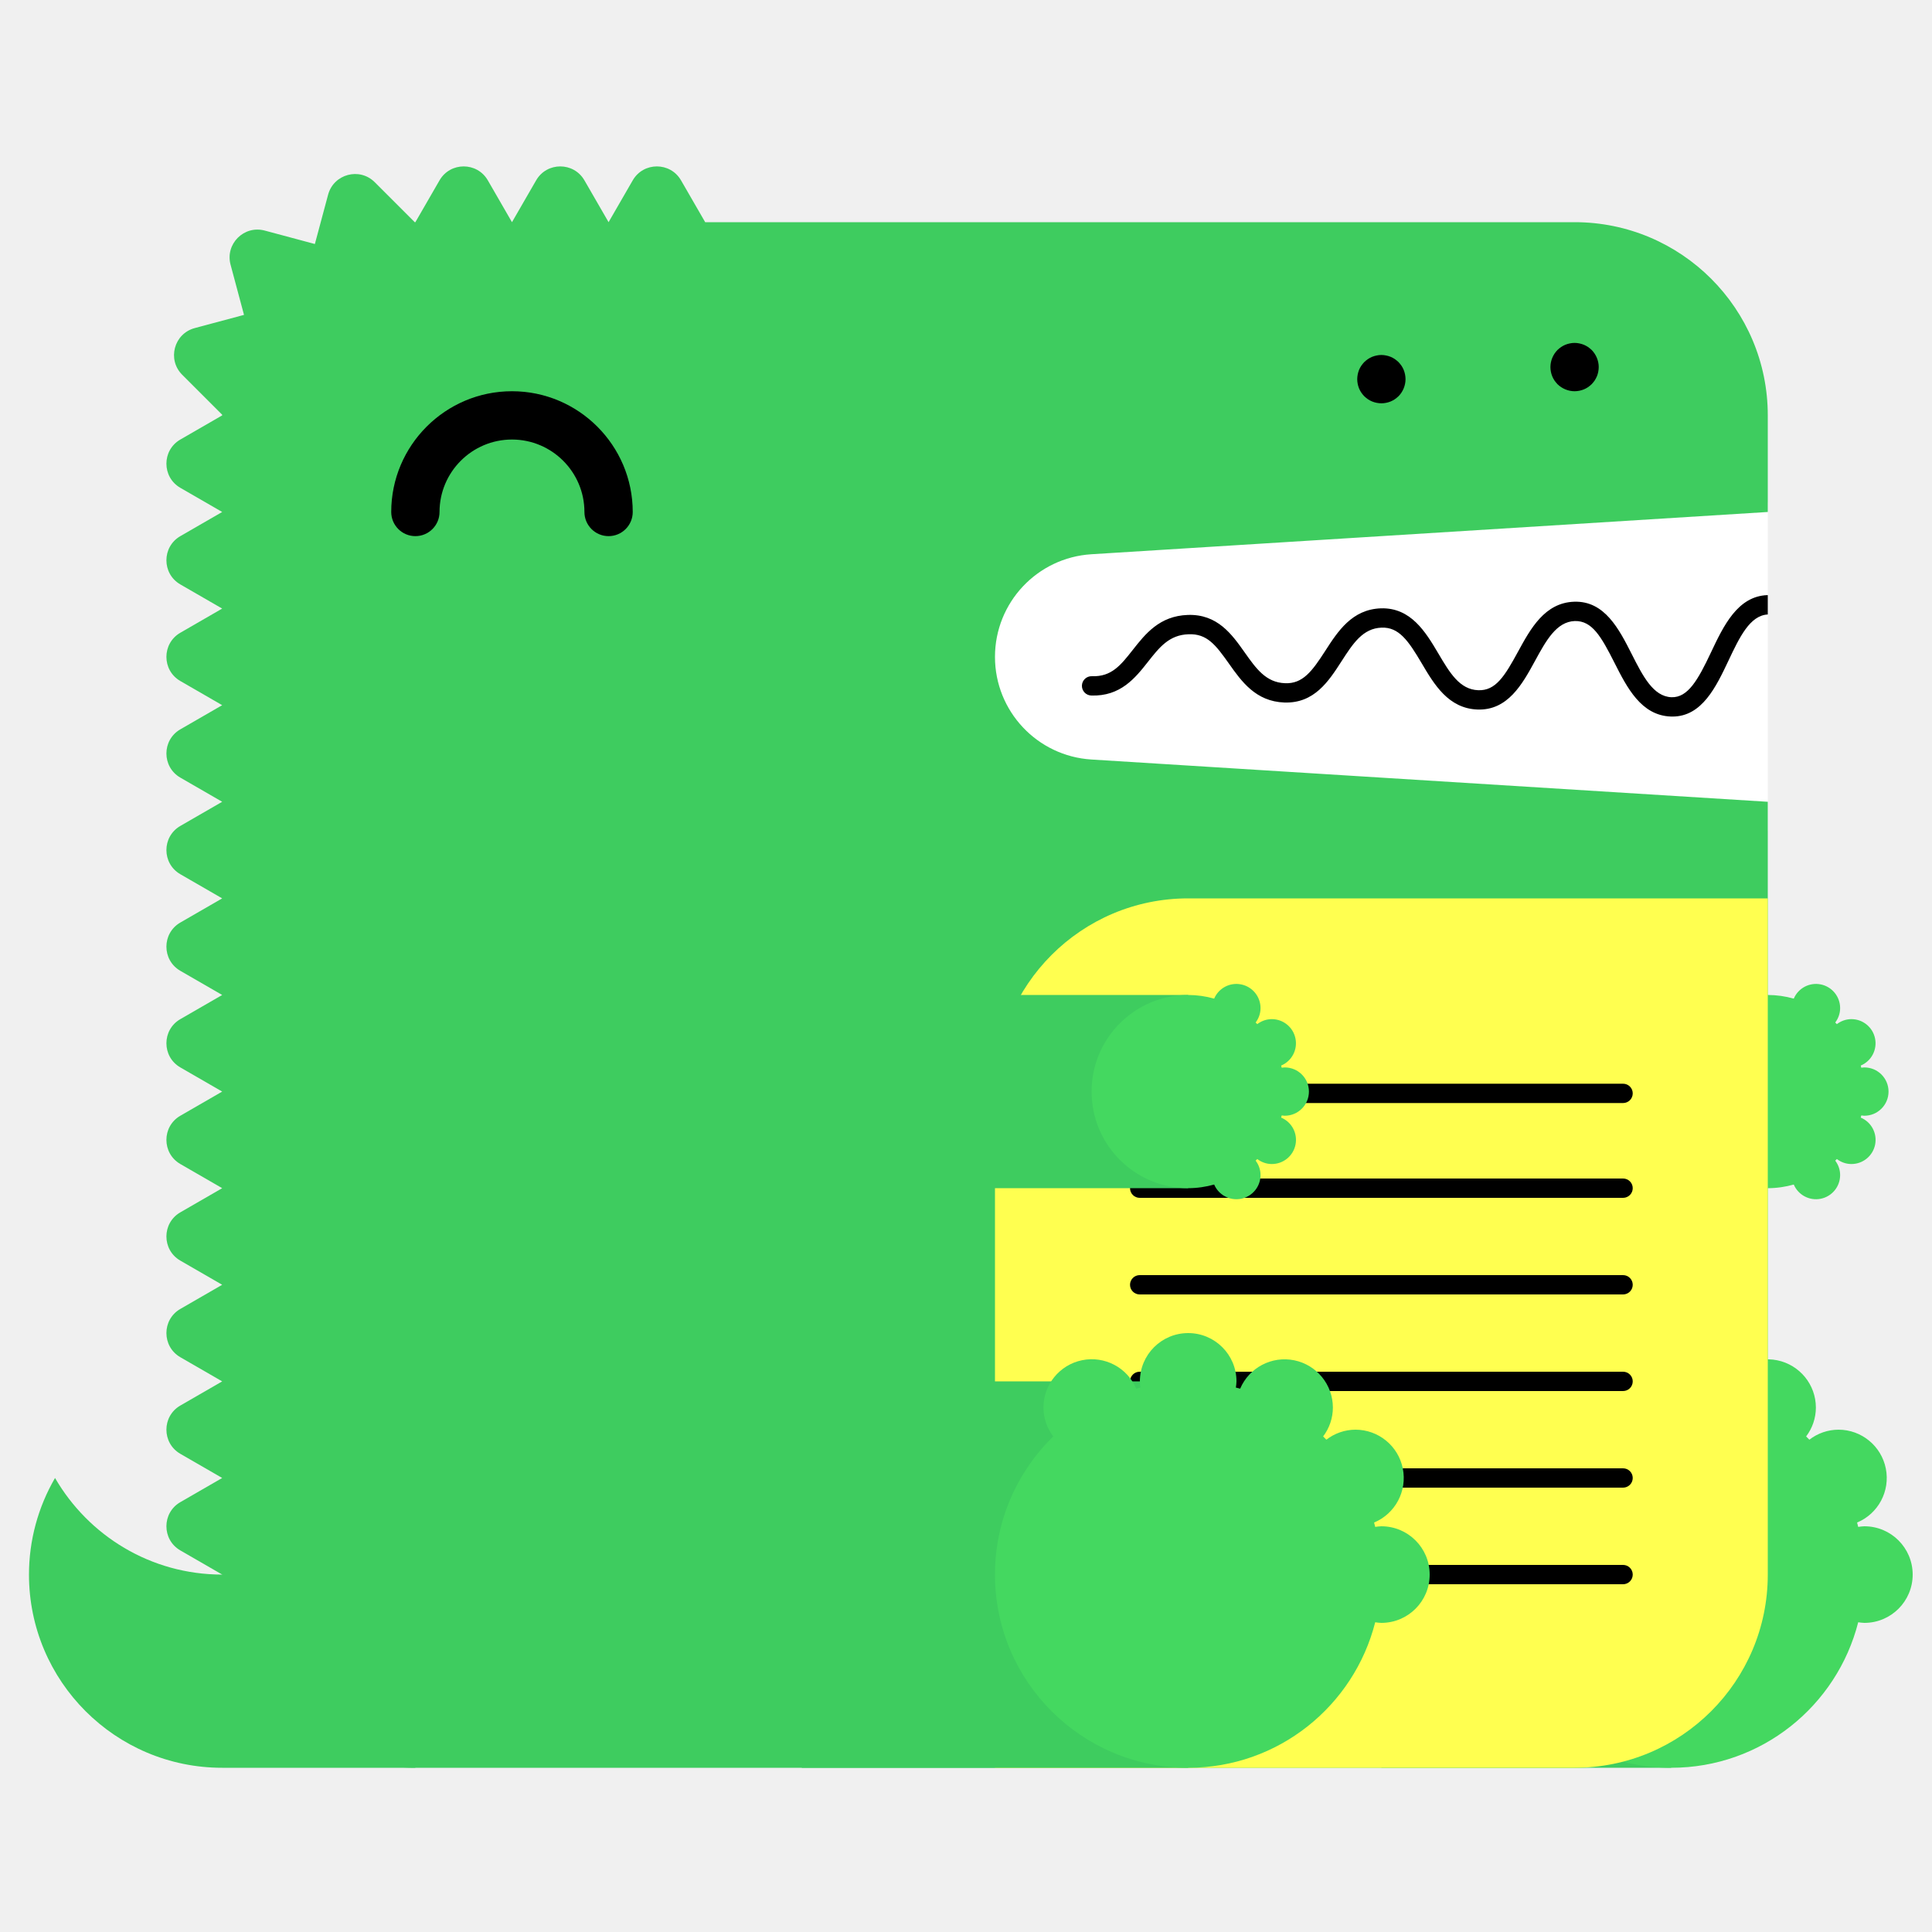
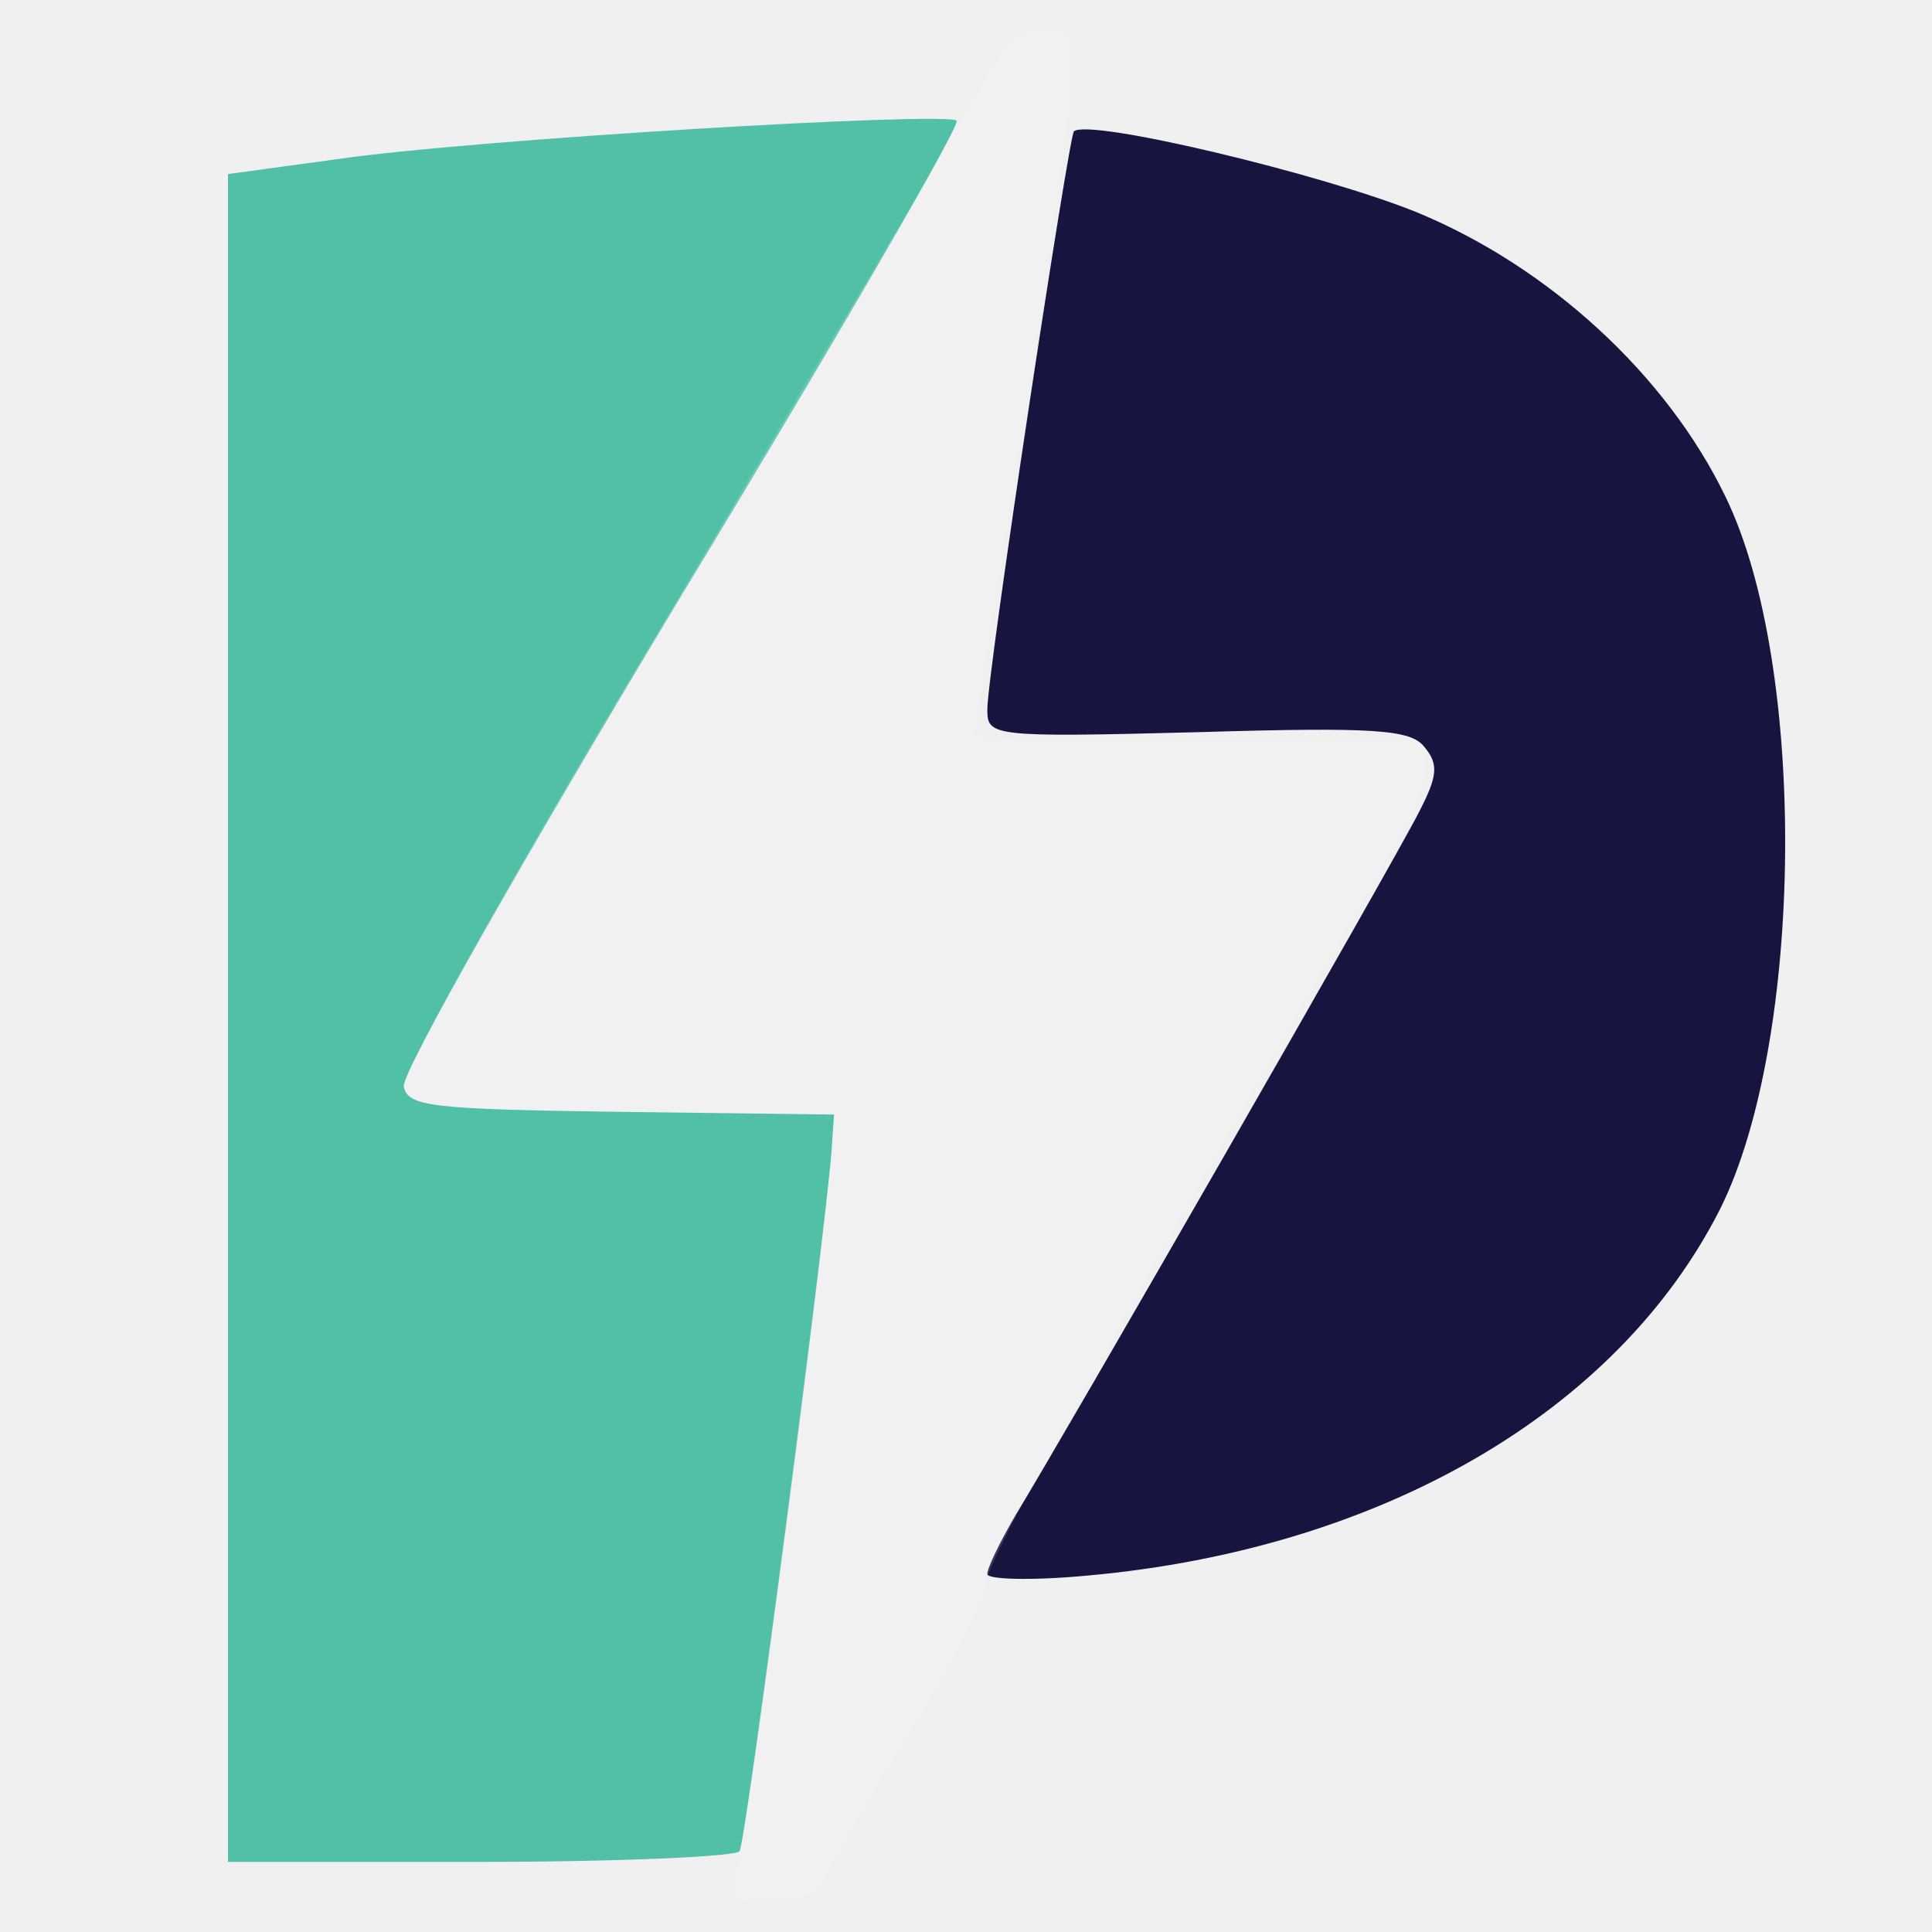
- <svg xmlns="http://www.w3.org/2000/svg" width="200" height="200" viewBox="0 0 200 200">
-   <g fill="none" fill-rule="evenodd">
-     <path fill="#FFF" d="M99 52h84v34H99z" />
-     <path d="M23 163c-7.398 0-13.843-4.027-17.303-10A19.886 19.886 0 0 0 3 163c0 11.046 8.954 20 20 20h20v-20H23z" fill="#3ECC5F" />
-     <path d="M112.98 57.376L183 53V43c0-11.046-8.954-20-20-20H73l-2.5-4.33c-1.112-1.925-3.889-1.925-5 0L63 23l-2.5-4.33c-1.111-1.925-3.889-1.925-5 0L53 23l-2.5-4.33c-1.111-1.925-3.889-1.925-5 0L43 23c-.022 0-.042.003-.065.003l-4.142-4.141c-1.57-1.571-4.252-.853-4.828 1.294l-1.369 5.104-5.192-1.392c-2.148-.575-4.111 1.389-3.535 3.536l1.39 5.193-5.102 1.367c-2.148.576-2.867 3.259-1.296 4.83l4.142 4.142c0 .021-.003.042-.003.064l-4.33 2.5c-1.925 1.111-1.925 3.889 0 5L23 53l-4.33 2.5c-1.925 1.111-1.925 3.889 0 5L23 63l-4.33 2.5c-1.925 1.111-1.925 3.889 0 5L23 73l-4.33 2.5c-1.925 1.111-1.925 3.889 0 5L23 83l-4.33 2.5c-1.925 1.111-1.925 3.889 0 5L23 93l-4.33 2.5c-1.925 1.111-1.925 3.889 0 5L23 103l-4.33 2.5c-1.925 1.111-1.925 3.889 0 5L23 113l-4.33 2.5c-1.925 1.111-1.925 3.889 0 5L23 123l-4.33 2.5c-1.925 1.111-1.925 3.889 0 5L23 133l-4.33 2.5c-1.925 1.111-1.925 3.889 0 5L23 143l-4.33 2.5c-1.925 1.111-1.925 3.889 0 5L23 153l-4.33 2.5c-1.925 1.111-1.925 3.889 0 5L23 163c0 11.046 8.954 20 20 20h120c11.046 0 20-8.954 20-20V83l-70.02-4.376A10.645 10.645 0 0 1 103 68c0-5.621 4.37-10.273 9.98-10.624" fill="#3ECC5F" />
-     <path fill="#3ECC5F" d="M143 183h30v-40h-30z" />
-     <path d="M193 158c-.219 0-.428.037-.639.064-.038-.15-.074-.301-.116-.451A5 5 0 0 0 190.32 148a4.96 4.96 0 0 0-3.016 1.036 26.531 26.531 0 0 0-.335-.336 4.955 4.955 0 0 0 1.011-2.987 5 5 0 0 0-9.599-1.959c-.148-.042-.297-.077-.445-.115.027-.211.064-.42.064-.639a5 5 0 0 0-5-5 5 5 0 0 0-5 5c0 .219.037.428.064.639-.148.038-.297.073-.445.115a4.998 4.998 0 0 0-9.599 1.959c0 1.125.384 2.151 1.011 2.987-3.717 3.632-6.031 8.693-6.031 14.3 0 11.046 8.954 20 20 20 9.339 0 17.16-6.41 19.361-15.064.211.027.42.064.639.064a5 5 0 0 0 5-5 5 5 0 0 0-5-5" fill="#44D860" />
-     <path fill="#3ECC5F" d="M153 123h30v-20h-30z" />
-     <path d="M193 115.5a2.5 2.5 0 1 0 0-5c-.109 0-.214.019-.319.032-.02-.075-.037-.15-.058-.225a2.501 2.501 0 0 0-.963-4.807c-.569 0-1.088.197-1.508.518a6.653 6.653 0 0 0-.168-.168c.314-.417.506-.931.506-1.494a2.5 2.5 0 0 0-4.8-.979A9.987 9.987 0 0 0 183 103c-5.522 0-10 4.478-10 10s4.478 10 10 10c.934 0 1.833-.138 2.69-.377a2.5 2.5 0 0 0 4.8-.979c0-.563-.192-1.077-.506-1.494.057-.055.113-.111.168-.168.42.321.939.518 1.508.518a2.5 2.5 0 0 0 .963-4.807c.021-.074.038-.15.058-.225.105.013.21.032.319.032" fill="#44D860" />
-     <path d="M63 55.5a2.5 2.5 0 0 1-2.5-2.5c0-4.136-3.364-7.5-7.5-7.5s-7.5 3.364-7.5 7.5a2.5 2.5 0 1 1-5 0c0-6.893 5.607-12.5 12.5-12.5S65.5 46.107 65.5 53a2.5 2.5 0 0 1-2.5 2.5" fill="#000" />
-     <path d="M103 183h60c11.046 0 20-8.954 20-20V93h-60c-11.046 0-20 8.954-20 20v70z" fill="#FFFF50" />
-     <path d="M168.02 124h-50.04a1 1 0 1 1 0-2h50.04a1 1 0 1 1 0 2m0 20h-50.04a1 1 0 1 1 0-2h50.04a1 1 0 1 1 0 2m0 20h-50.04a1 1 0 1 1 0-2h50.04a1 1 0 1 1 0 2m0-49.814h-50.04a1 1 0 1 1 0-2h50.04a1 1 0 1 1 0 2m0 19.814h-50.04a1 1 0 1 1 0-2h50.04a1 1 0 1 1 0 2m0 20h-50.04a1 1 0 1 1 0-2h50.04a1 1 0 1 1 0 2M183 61.611c-.012 0-.022-.006-.034-.005-3.09.105-4.552 3.196-5.842 5.923-1.346 2.85-2.387 4.703-4.093 4.647-1.889-.068-2.969-2.202-4.113-4.46-1.314-2.594-2.814-5.536-5.963-5.426-3.046.104-4.513 2.794-5.807 5.167-1.377 2.528-2.314 4.065-4.121 3.994-1.927-.07-2.951-1.805-4.136-3.813-1.321-2.236-2.848-4.75-5.936-4.664-2.994.103-4.465 2.385-5.763 4.4-1.373 2.13-2.335 3.428-4.165 3.351-1.973-.07-2.992-1.51-4.171-3.177-1.324-1.873-2.816-3.993-5.895-3.89-2.928.1-4.399 1.97-5.696 3.618-1.232 1.564-2.194 2.802-4.229 2.724a1 1 0 0 0-.072 2c3.017.101 4.545-1.8 5.872-3.487 1.177-1.496 2.193-2.787 4.193-2.855 1.926-.082 2.829 1.115 4.195 3.045 1.297 1.834 2.769 3.914 5.731 4.021 3.103.104 4.596-2.215 5.918-4.267 1.182-1.834 2.202-3.417 4.15-3.484 1.793-.067 2.769 1.35 4.145 3.681 1.297 2.197 2.766 4.686 5.787 4.796 3.125.108 4.634-2.62 5.949-5.035 1.139-2.088 2.214-4.06 4.119-4.126 1.793-.042 2.728 1.595 4.111 4.33 1.292 2.553 2.757 5.445 5.825 5.556l.169.003c3.064 0 4.518-3.075 5.805-5.794 1.139-2.41 2.217-4.68 4.067-4.773v-2z" fill="#000" />
-     <path fill="#3ECC5F" d="M83 183h40v-40H83z" />
-     <path d="M143 158c-.219 0-.428.037-.639.064-.038-.15-.074-.301-.116-.451A5 5 0 0 0 140.32 148a4.96 4.96 0 0 0-3.016 1.036 26.531 26.531 0 0 0-.335-.336 4.955 4.955 0 0 0 1.011-2.987 5 5 0 0 0-9.599-1.959c-.148-.042-.297-.077-.445-.115.027-.211.064-.42.064-.639a5 5 0 0 0-5-5 5 5 0 0 0-5 5c0 .219.037.428.064.639-.148.038-.297.073-.445.115a4.998 4.998 0 0 0-9.599 1.959c0 1.125.384 2.151 1.011 2.987-3.717 3.632-6.031 8.693-6.031 14.3 0 11.046 8.954 20 20 20 9.339 0 17.16-6.41 19.361-15.064.211.027.42.064.639.064a5 5 0 0 0 5-5 5 5 0 0 0-5-5" fill="#44D860" />
-     <path fill="#3ECC5F" d="M83 123h40v-20H83z" />
-     <path d="M133 115.5a2.5 2.5 0 1 0 0-5c-.109 0-.214.019-.319.032-.02-.075-.037-.15-.058-.225a2.501 2.501 0 0 0-.963-4.807c-.569 0-1.088.197-1.508.518a6.653 6.653 0 0 0-.168-.168c.314-.417.506-.931.506-1.494a2.5 2.5 0 0 0-4.8-.979A9.987 9.987 0 0 0 123 103c-5.522 0-10 4.478-10 10s4.478 10 10 10c.934 0 1.833-.138 2.69-.377a2.5 2.5 0 0 0 4.8-.979c0-.563-.192-1.077-.506-1.494.057-.055.113-.111.168-.168.42.321.939.518 1.508.518a2.5 2.5 0 0 0 .963-4.807c.021-.074.038-.15.058-.225.105.013.21.032.319.032" fill="#44D860" />
-     <path d="M143 41.75c-.16 0-.33-.02-.49-.05a2.52 2.52 0 0 1-.47-.14c-.15-.06-.29-.14-.431-.23-.13-.09-.259-.2-.38-.31-.109-.12-.219-.24-.309-.38s-.17-.28-.231-.43a2.619 2.619 0 0 1-.189-.96c0-.16.02-.33.05-.49.03-.16.08-.31.139-.47.061-.15.141-.29.231-.43.09-.13.2-.26.309-.38.121-.11.25-.22.38-.31.141-.09.281-.17.431-.23.149-.06.31-.11.47-.14.32-.07.65-.07.98 0 .159.03.32.08.47.14.149.06.29.14.43.23.13.09.259.2.38.31.11.12.22.25.31.38.09.14.17.28.23.43.06.16.11.31.14.47.029.16.05.33.05.49 0 .66-.271 1.31-.73 1.77-.121.11-.25.22-.38.31-.14.09-.281.17-.43.23a2.565 2.565 0 0 1-.96.19m20-1.25c-.66 0-1.3-.27-1.771-.73a3.802 3.802 0 0 1-.309-.38c-.09-.14-.17-.28-.231-.43a2.619 2.619 0 0 1-.189-.96c0-.66.27-1.3.729-1.77.121-.11.25-.22.38-.31.141-.09.281-.17.431-.23.149-.06.31-.11.47-.14.32-.07.66-.07.98 0 .159.03.32.08.47.14.149.06.29.14.43.23.13.09.259.2.38.31.459.47.73 1.11.73 1.77 0 .16-.021.33-.05.49-.03.16-.08.32-.14.47-.07.15-.14.29-.23.43-.09.13-.2.26-.31.38-.121.11-.25.22-.38.31-.14.09-.281.17-.43.23a2.565 2.565 0 0 1-.96.19" fill="#000" />
+ <svg xmlns="http://www.w3.org/2000/svg" style="isolation:isolate" viewBox="0 0 500 500" width="500pt" height="500pt">
+   <defs>
+     <clipPath id="_clipPath_103eoT403H3IdpIDwVk2Rh7Ed99S9Lii">
+       <rect width="500" height="500" />
+     </clipPath>
+   </defs>
+   <g clip-path="url(#_clipPath_103eoT403H3IdpIDwVk2Rh7Ed99S9Lii)">
+     <path d=" M 255.52 407.384 C 255.52 405.664 258.957 398.769 262.761 392.222 C 274.83 372.57 361.02 222.581 367.22 210.183 C 372.048 200.875 372.394 197.768 368.607 193.288 C 365.153 188.812 355.845 188.114 309.99 189.487 C 256.543 190.874 255.52 190.527 255.52 183.637 C 255.52 173.983 276.546 35.733 277.919 33.999 C 281.72 30.559 342.39 45.041 366.874 55.024 C 401.007 69.177 431.345 97.097 446.52 128.47 C 467.892 172.263 466.852 269.48 445.147 312.926 C 418.596 365.329 357.566 400.836 281.72 407.731 C 267.242 409.118 255.52 408.771 255.52 407.384 Z " fill="rgb(22,21,64)" />
+     <path d=" M 59 263.613 L 59 45.041 L 86.919 41.236 C 122.08 36.062 244.826 28.821 247.586 31.234 C 248.626 32.279 216.555 87.789 176.221 154.327 C 136.233 220.865 103.815 277.744 104.509 281.202 C 105.535 286.376 111.403 287.07 160.698 287.745 L 215.862 288.443 L 215.186 298.098 C 213.448 320.843 193.116 476.331 191.396 479.092 C 190.356 480.483 160.352 481.852 124.165 481.852 L 59 481.852 L 59 263.613 Z " fill="rgb(82,192,167)" />
+     <g opacity="0.15">
+       <path d=" M 191.049 482.897 C 193.463 472.202 214.141 313.602 215.186 298.098 L 215.862 288.443 L 160.698 287.745 C 111.403 287.07 105.535 286.376 104.509 281.202 C 103.815 277.744 135.539 221.212 175.18 155.367 C 214.493 89.162 250.346 29.172 254.48 21.584 C 259.654 11.596 263.784 7.795 269.656 7.795 C 277.243 7.795 277.919 9.187 277.243 21.584 C 276.897 29.172 271.372 69.506 264.482 111.232 C 257.934 152.953 252.413 188.465 252.067 190.181 C 252.067 191.554 276.546 192.594 306.536 192.248 C 336.189 191.554 362.74 191.554 365.153 191.901 C 371.701 192.594 369.981 202.942 361.366 218.104 C 291.721 338.085 255.52 403.597 255.52 408.771 C 255.52 412.207 247.586 428.427 237.931 444.278 C 227.93 460.133 217.929 477.376 215.186 482.897 C 211.381 489.791 207.598 492.205 199.664 492.205 C 190.009 492.205 189.311 491.507 191.049 482.897 Z " fill="rgb(249,251,251)" />
+     </g>
  </g>
</svg>
